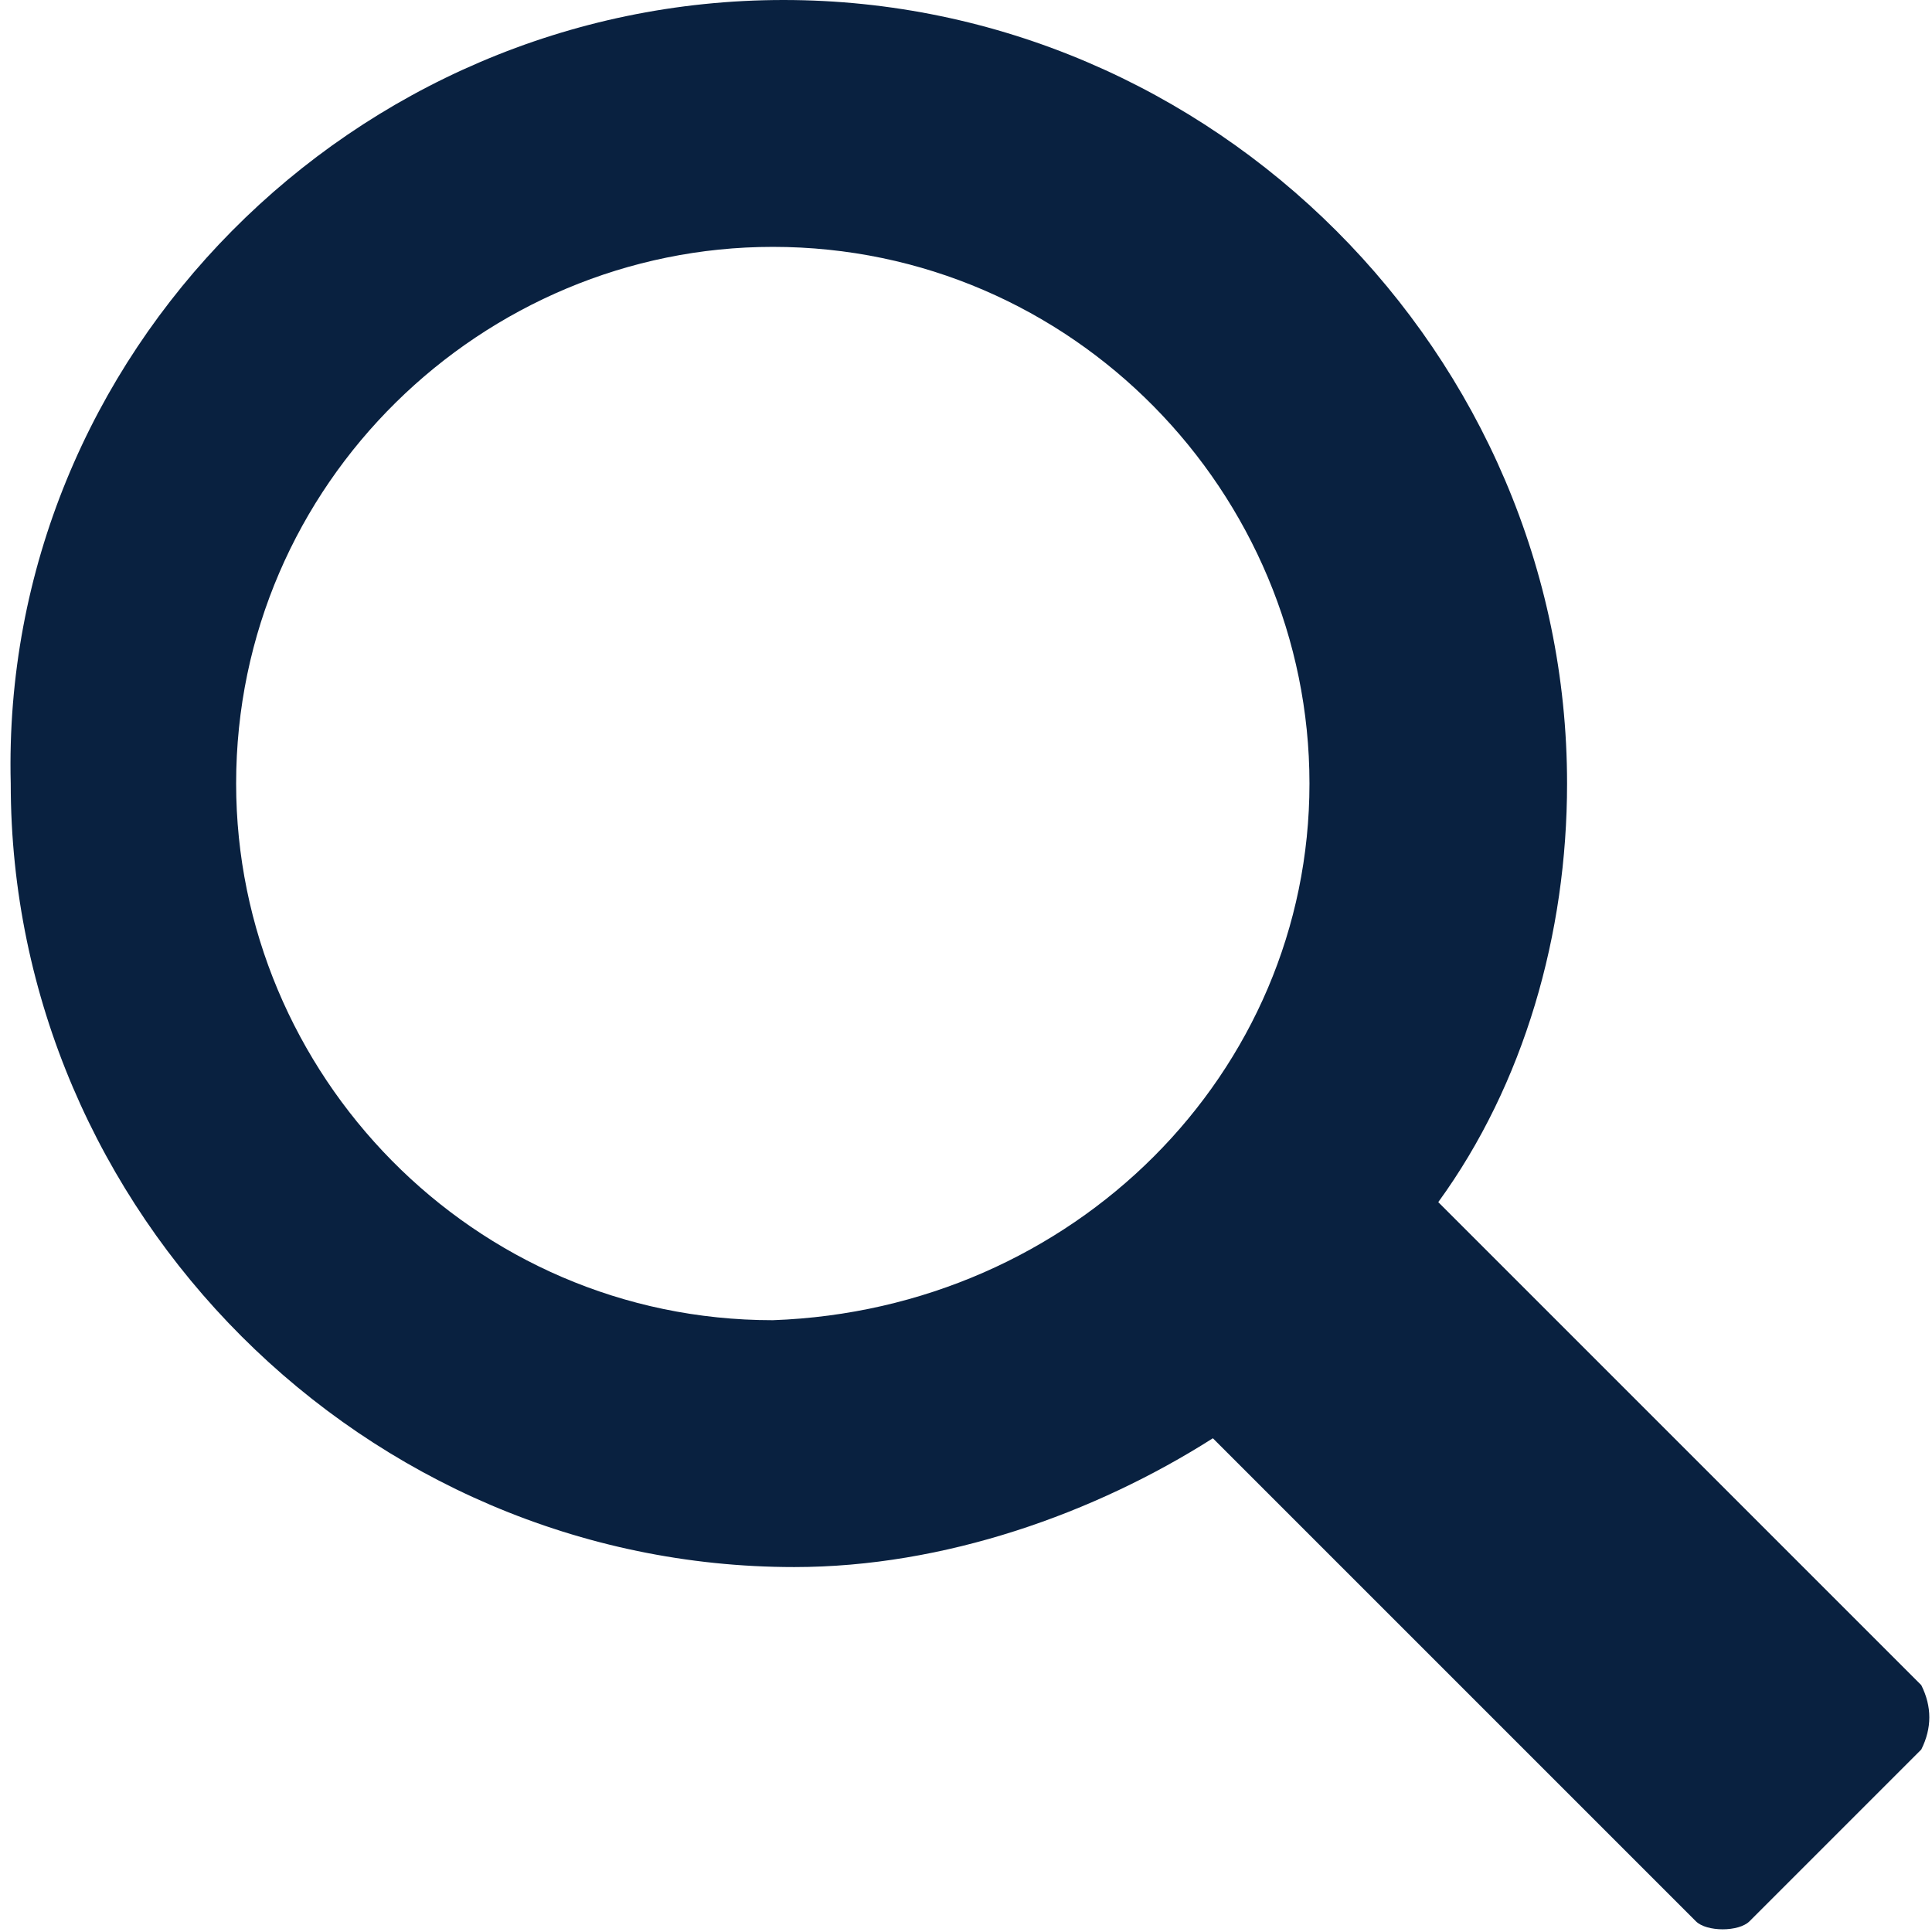
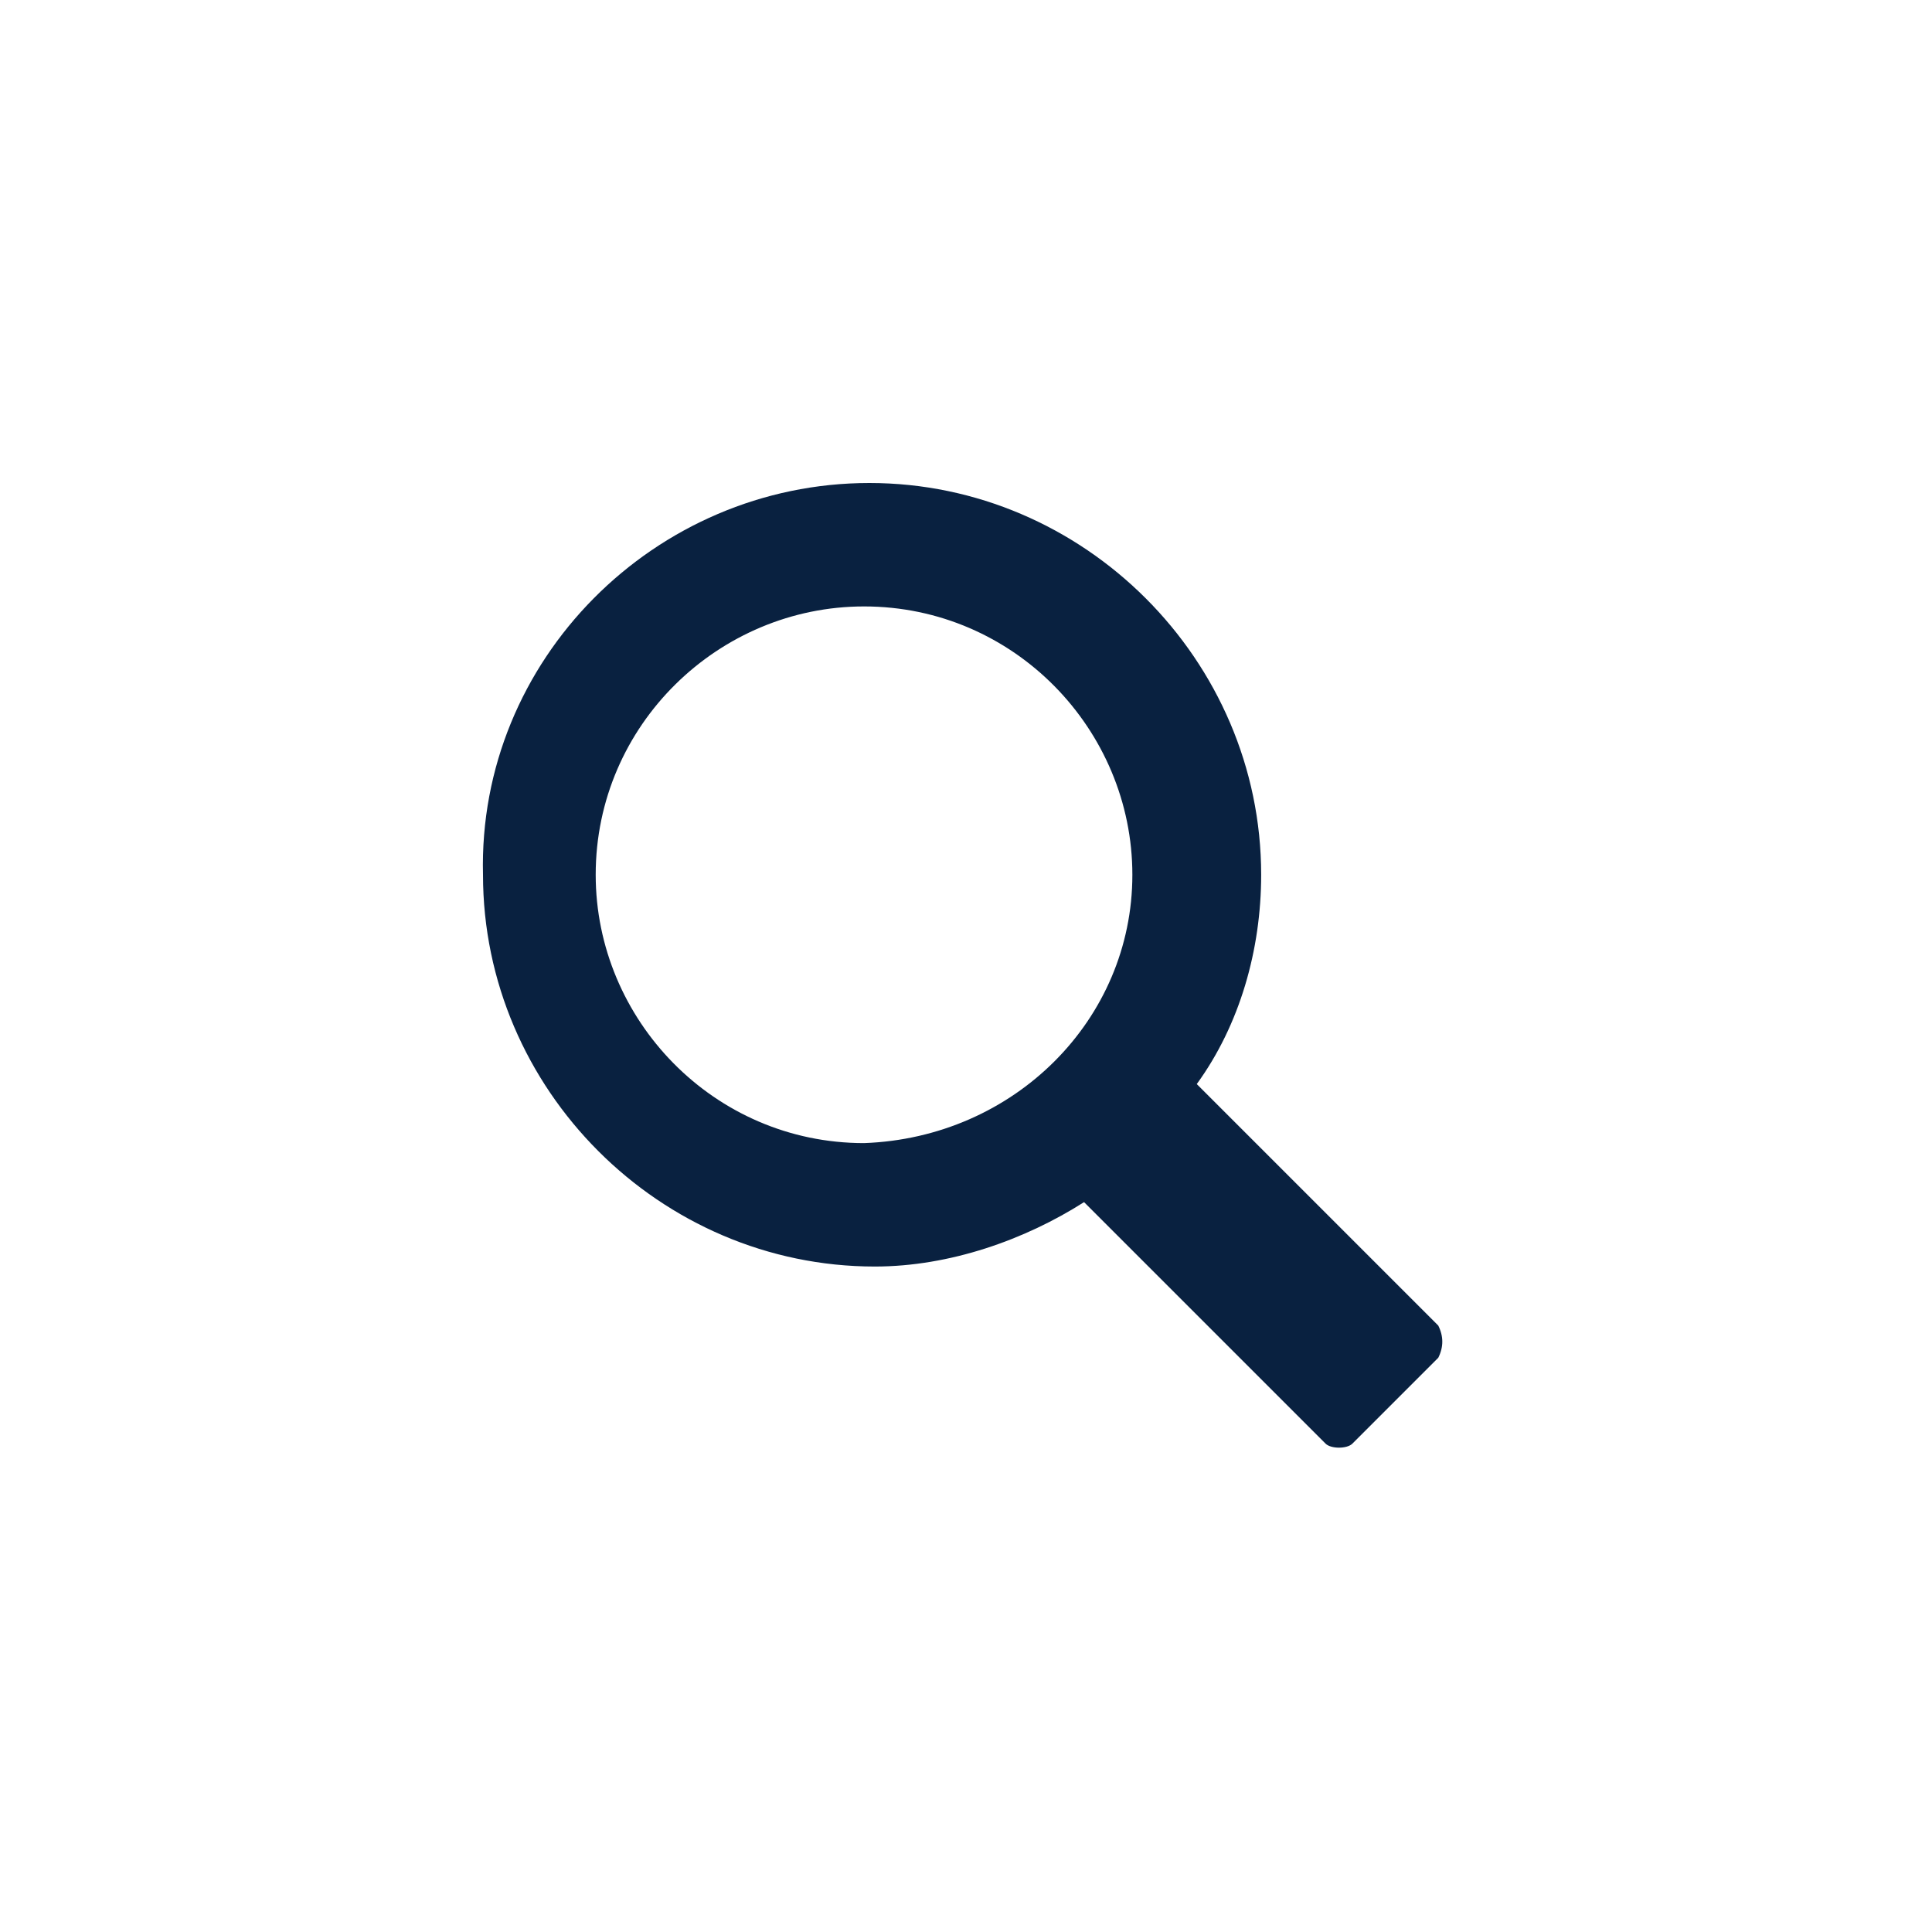
- <svg xmlns="http://www.w3.org/2000/svg" version="1.1" id="GLYPHICONS_v1.6" x="0px" y="0px" viewBox="0 0 18 18" enable-background="new 0 0 18 18" xml:space="preserve">
-   <path fill="#092140" d="M17.9,16.3l-1.6,1.6c-0.1,0.1-0.4,0.1-0.5,0l-4.5-4.5c-1.1,0.7-2.5,1.2-3.9,1.2c-4,0-7.3-3.3-7.3-7.3  C0,3.3,3.3,0,7.3,0c4,0,7.3,3.3,7.3,7.3c0,1.4-0.4,2.8-1.2,3.9l4.5,4.5C18,15.9,18,16.1,17.9,16.3z M12.2,7.3c0-2.7-2.2-5-5-5  c-2.7,0-5,2.2-5,5c0,2.7,2.2,5,5,5C10,12.2,12.2,10,12.2,7.3z" />
+ <svg xmlns="http://www.w3.org/2000/svg" width="36" height="36">
+   <path fill="#092140" d="m26.8,25.3l-1.6,1.6c-0.1,0.1 -0.4,0.1 -0.5,0l-4.5,-4.5c-1.1,0.7 -2.5,1.2 -3.9,1.2c-4,0 -7.3,-3.3 -7.3,-7.3c-0.1,-4 3.2,-7.3 7.2,-7.3c4,0 7.3,3.3 7.3,7.3c0,1.4 -0.4,2.8 -1.2,3.9l4.5,4.5c0.1,0.2 0.1,0.4 0,0.6zm-5.7,-9c0,-2.7 -2.2,-5 -5,-5c-2.7,0 -5,2.2 -5,5c0,2.7 2.2,5 5,5c2.8,-0.1 5,-2.3 5,-5z" />
</svg>
